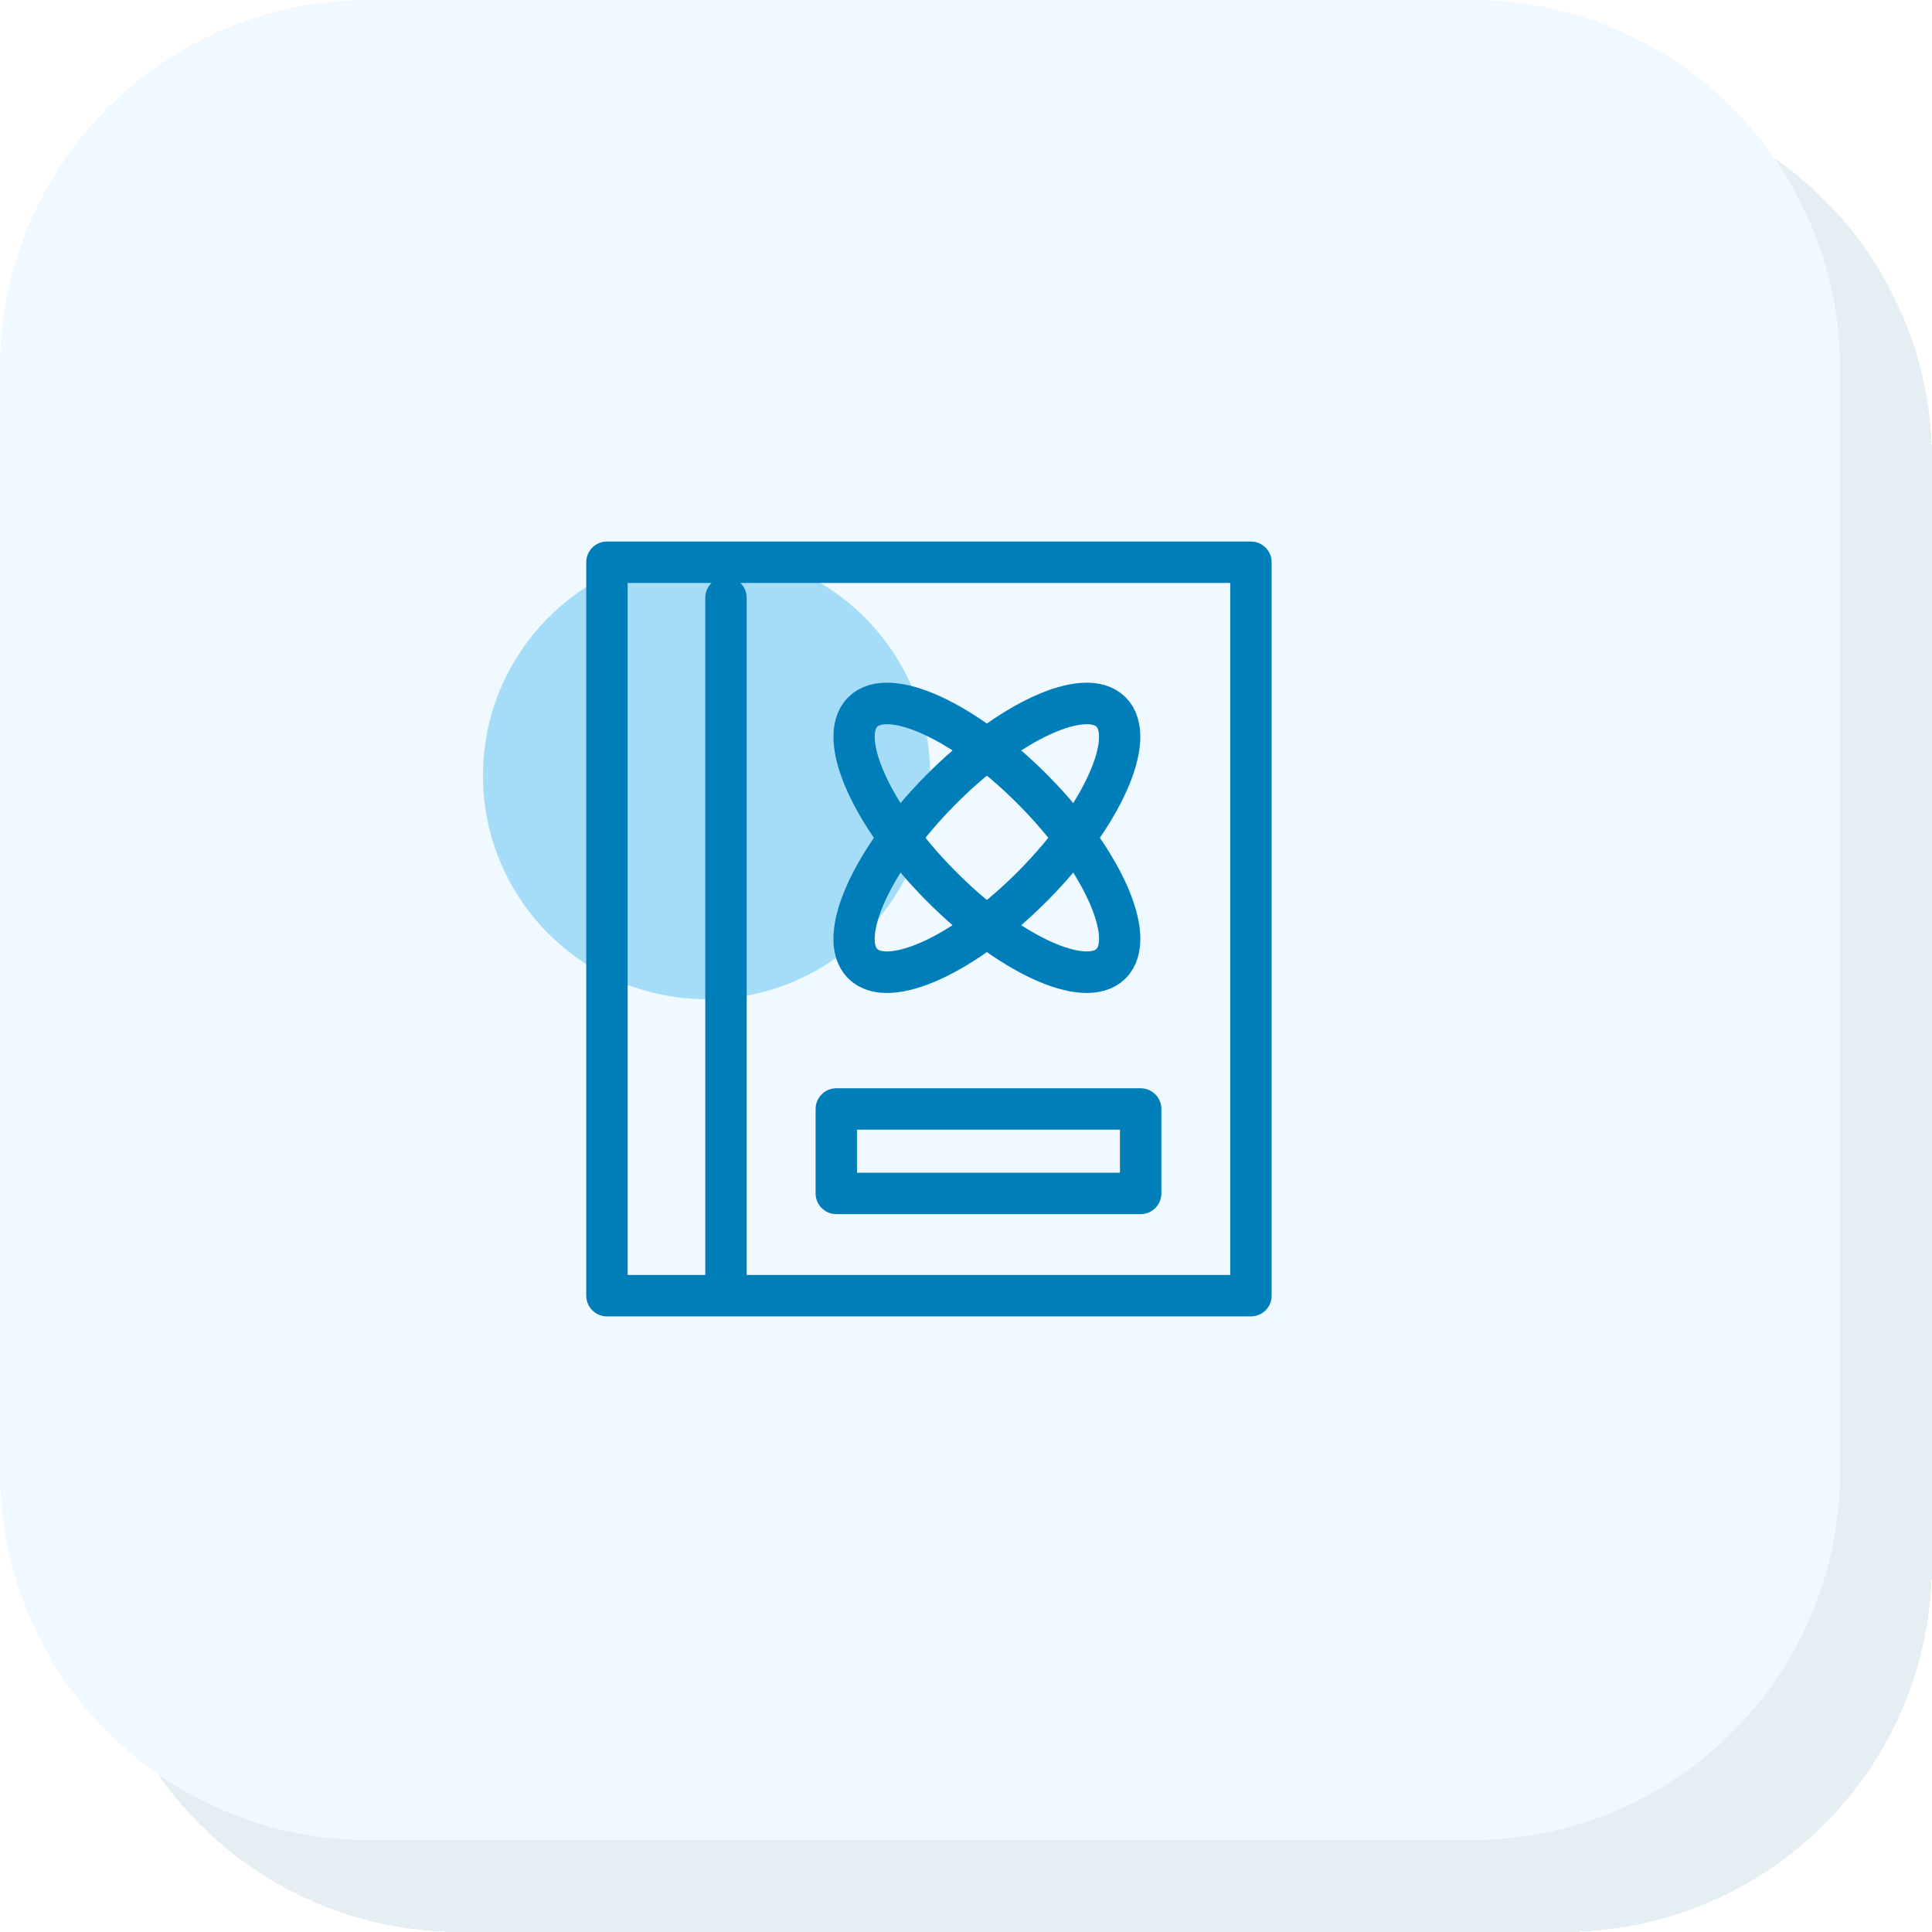
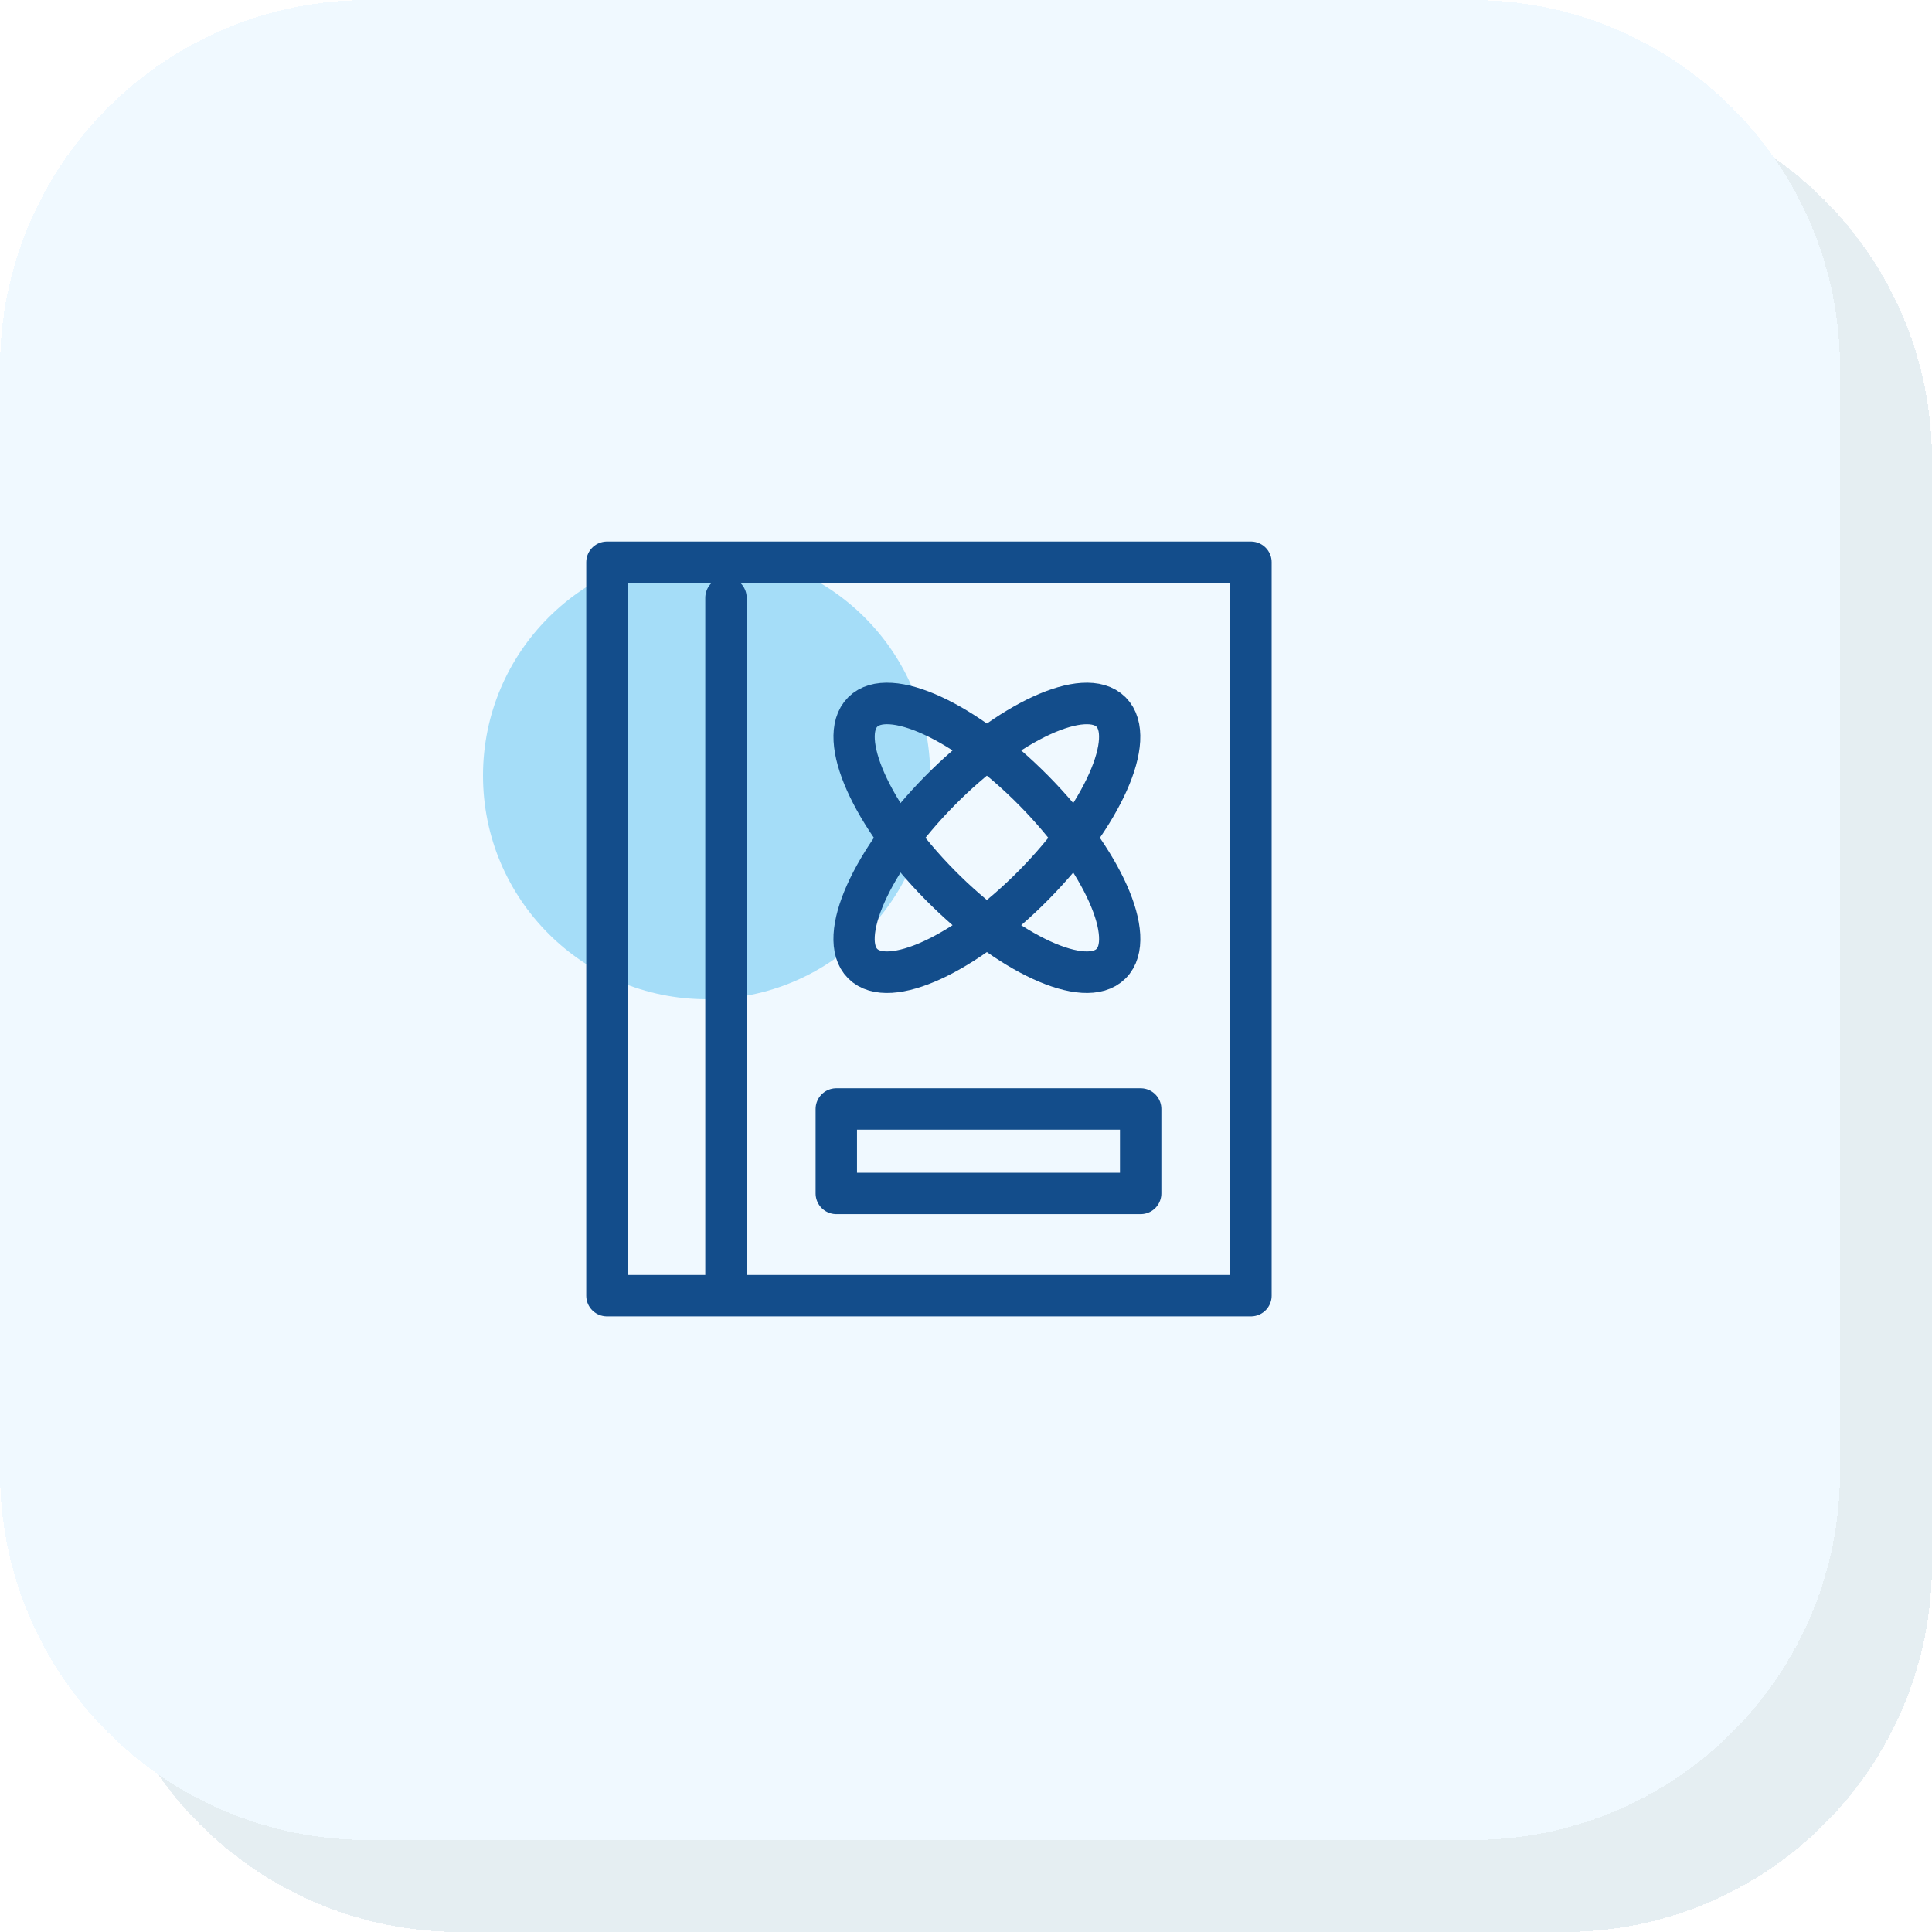
<svg xmlns="http://www.w3.org/2000/svg" width="84" height="84" viewBox="0 0 84 84" fill="none">
  <g filter="url(#filter0_d_9708_21595)">
    <path d="M0 16C0 7.163 7.163 0 16 0H64C72.837 0 80 7.163 80 16V64C80 72.837 72.837 80 64 80H16C7.163 80 0 72.837 0 64V16Z" fill="#F0F9FF" shape-rendering="crispEdges" />
    <circle cx="30.722" cy="33.722" r="9.722" fill="#A5DDF8" />
-     <rect x="26.389" y="24.445" width="28" height="31.889" stroke="#007EB9" stroke-width="1.8" stroke-linecap="round" stroke-linejoin="round" />
-     <path d="M31.564 55.56L31.564 25.991" stroke="#007EB9" stroke-width="1.8" stroke-linecap="round" stroke-linejoin="round" />
-     <rect x="36.361" y="48.216" width="13.233" height="3.672" stroke="#007EB9" stroke-width="1.8" stroke-linecap="round" stroke-linejoin="round" />
-     <ellipse cx="2.893" cy="7.686" rx="2.893" ry="7.686" transform="matrix(0.707107 -0.707107 0.702367 0.711815 35.4648 33.002)" stroke="#007EB9" stroke-width="1.8" stroke-linecap="round" stroke-linejoin="round" />
-     <ellipse cx="2.893" cy="7.686" rx="2.893" ry="7.686" transform="matrix(-0.707107 -0.707107 0.702367 -0.711815 39.5547 43.9442)" stroke="#007EB9" stroke-width="1.8" stroke-linecap="round" stroke-linejoin="round" />
+     <rect x="26.389" y="24.445" width="28" height="31.889" stroke="#134D8B" stroke-width="1.8" stroke-linecap="round" stroke-linejoin="round" />
+     <path d="M31.564 55.56L31.564 25.991" stroke="#134D8B" stroke-width="1.8" stroke-linecap="round" stroke-linejoin="round" />
+     <rect x="36.361" y="48.216" width="13.233" height="3.672" stroke="#134D8B" stroke-width="1.8" stroke-linecap="round" stroke-linejoin="round" />
+     <ellipse cx="2.893" cy="7.686" rx="2.893" ry="7.686" transform="matrix(0.707107 -0.707107 0.702367 0.711815 35.4648 33.002)" stroke="#134D8B" stroke-width="1.8" stroke-linecap="round" stroke-linejoin="round" />
+     <ellipse cx="2.893" cy="7.686" rx="2.893" ry="7.686" transform="matrix(-0.707107 -0.707107 0.702367 -0.711815 39.5547 43.9442)" stroke="#134D8B" stroke-width="1.8" stroke-linecap="round" stroke-linejoin="round" />
  </g>
  <defs>
    <filter id="filter0_d_9708_21595" x="0" y="0" width="84" height="84" filterUnits="userSpaceOnUse" color-interpolation-filters="sRGB">
      <feFlood flood-opacity="0" result="BackgroundImageFix" />
      <feColorMatrix in="SourceAlpha" type="matrix" values="0 0 0 0 0 0 0 0 0 0 0 0 0 0 0 0 0 0 127 0" result="hardAlpha" />
      <feOffset dx="4" dy="4" />
      <feComposite in2="hardAlpha" operator="out" />
      <feColorMatrix type="matrix" values="0 0 0 0 0 0 0 0 0 0.346 0 0 0 0 0.508 0 0 0 0.1 0" />
      <feBlend mode="normal" in2="BackgroundImageFix" result="effect1_dropShadow_9708_21595" />
      <feBlend mode="normal" in="SourceGraphic" in2="effect1_dropShadow_9708_21595" result="shape" />
    </filter>
  </defs>
</svg>
